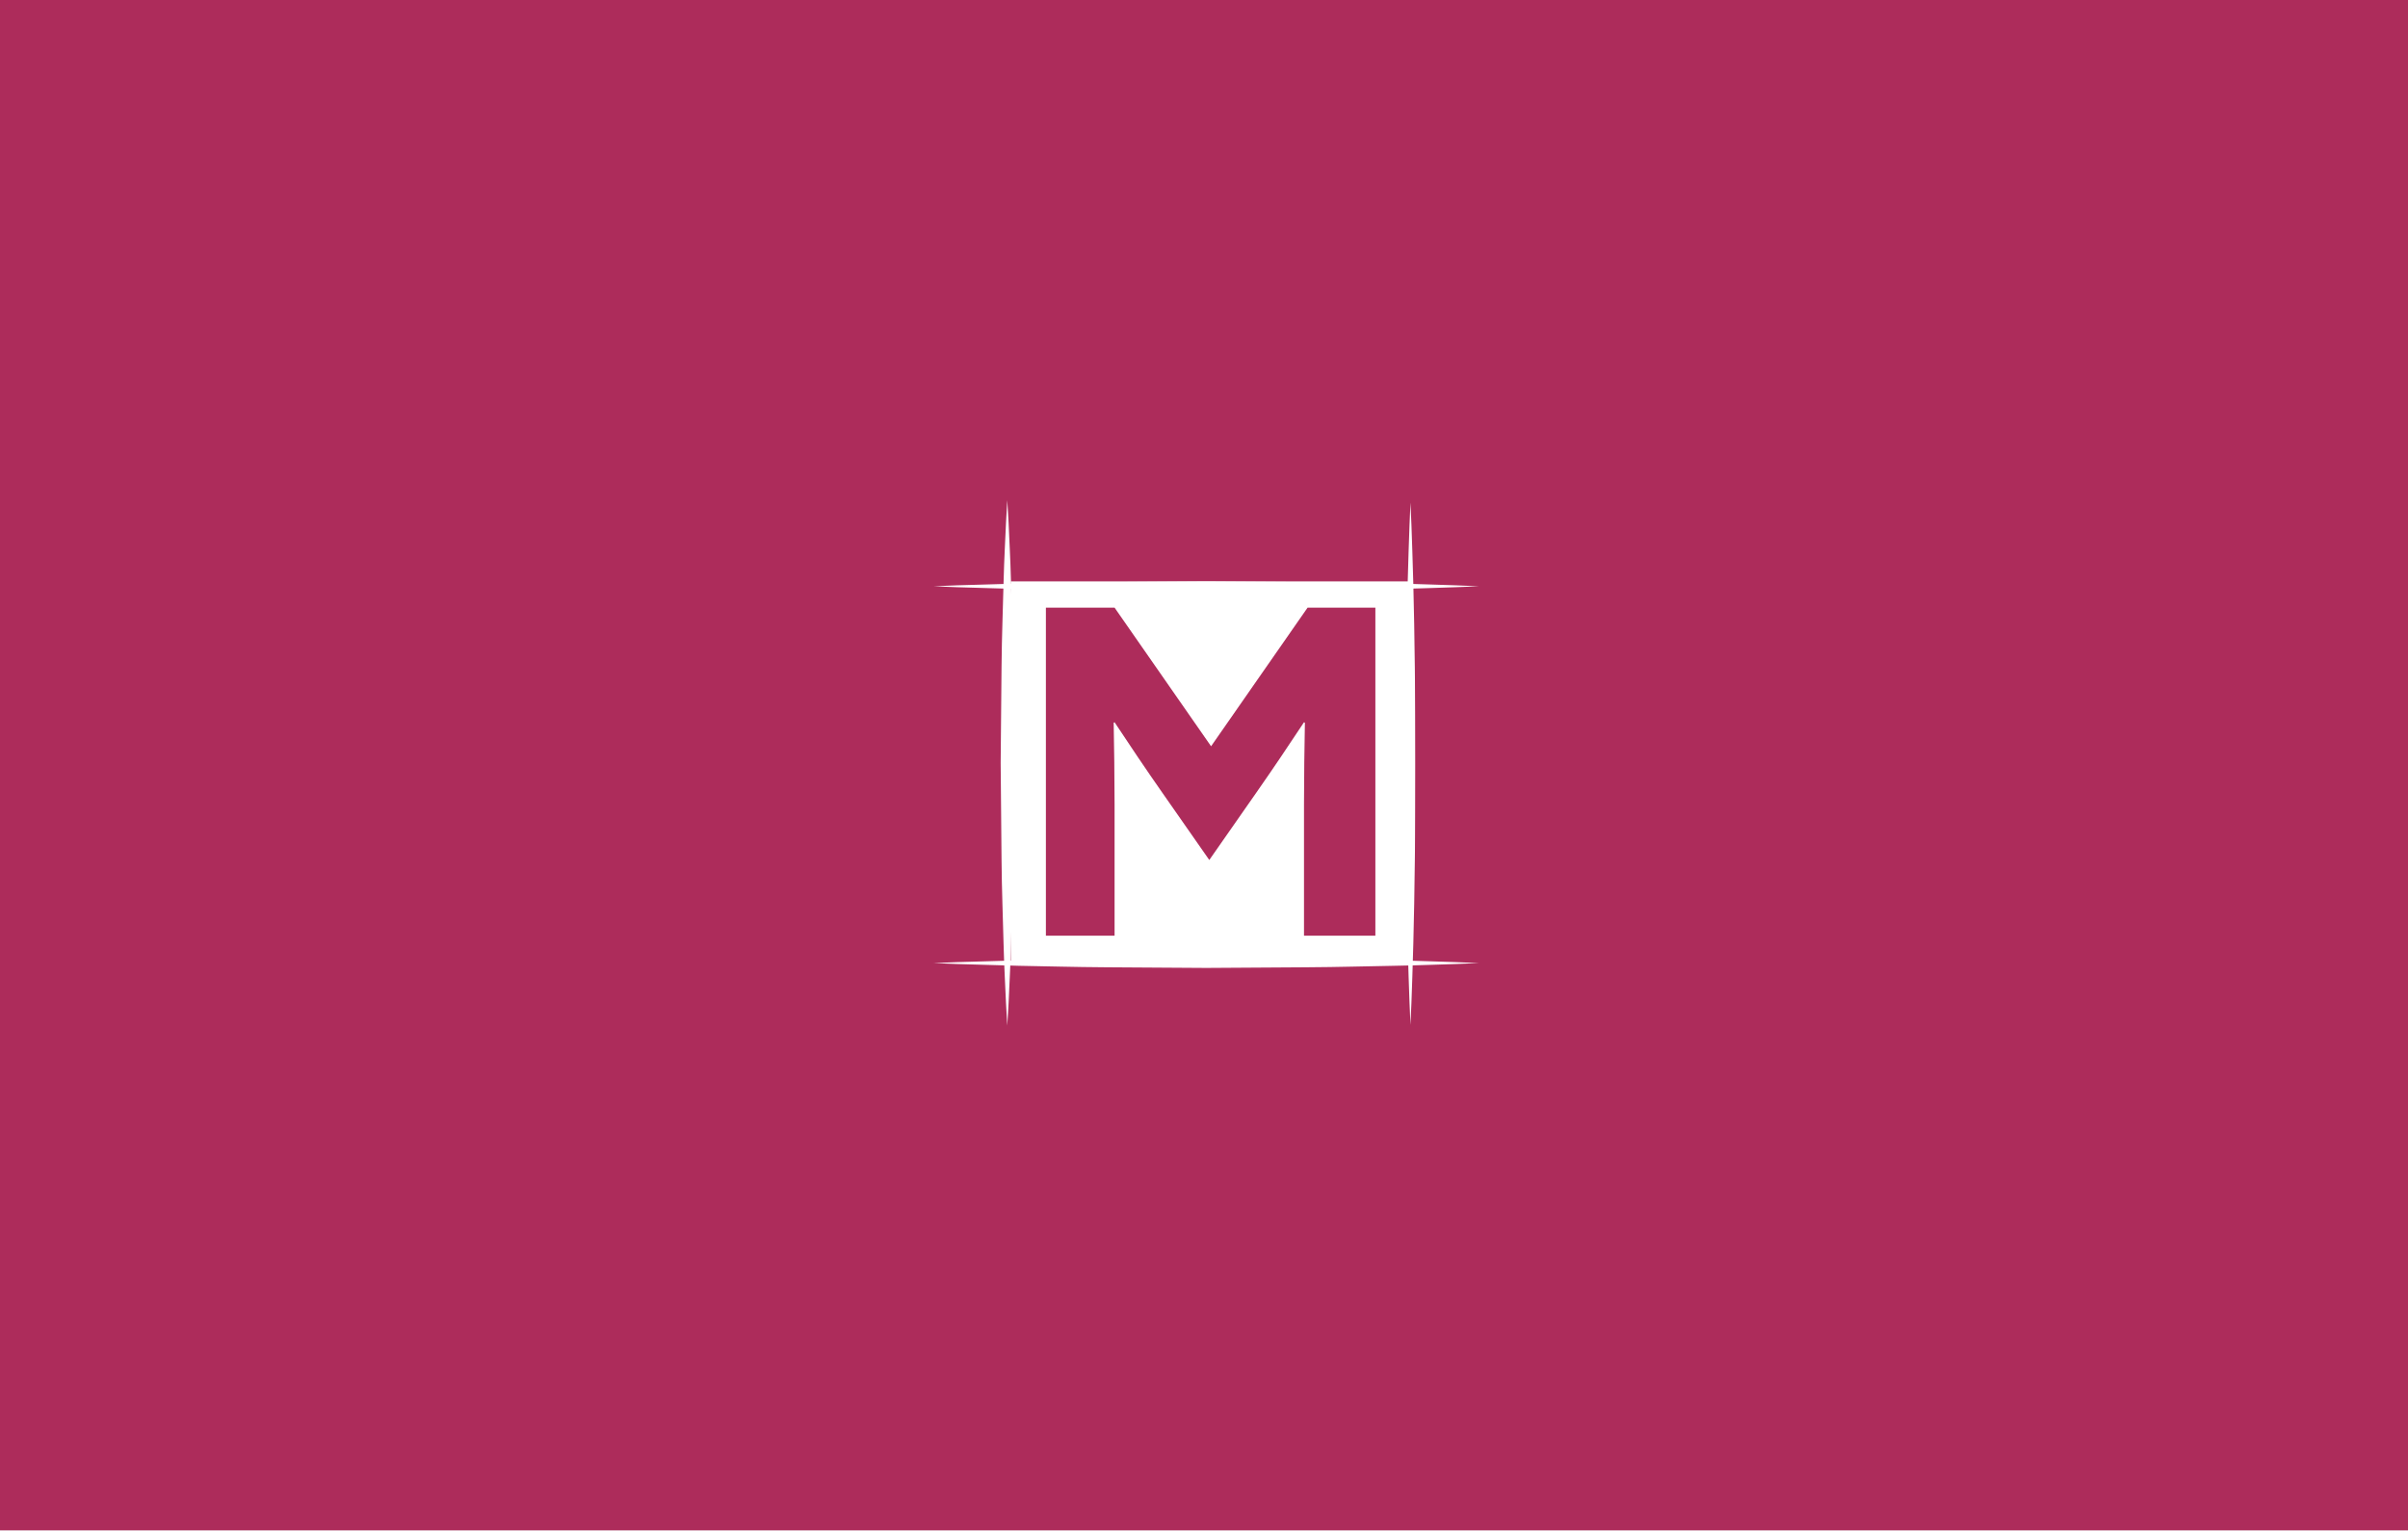
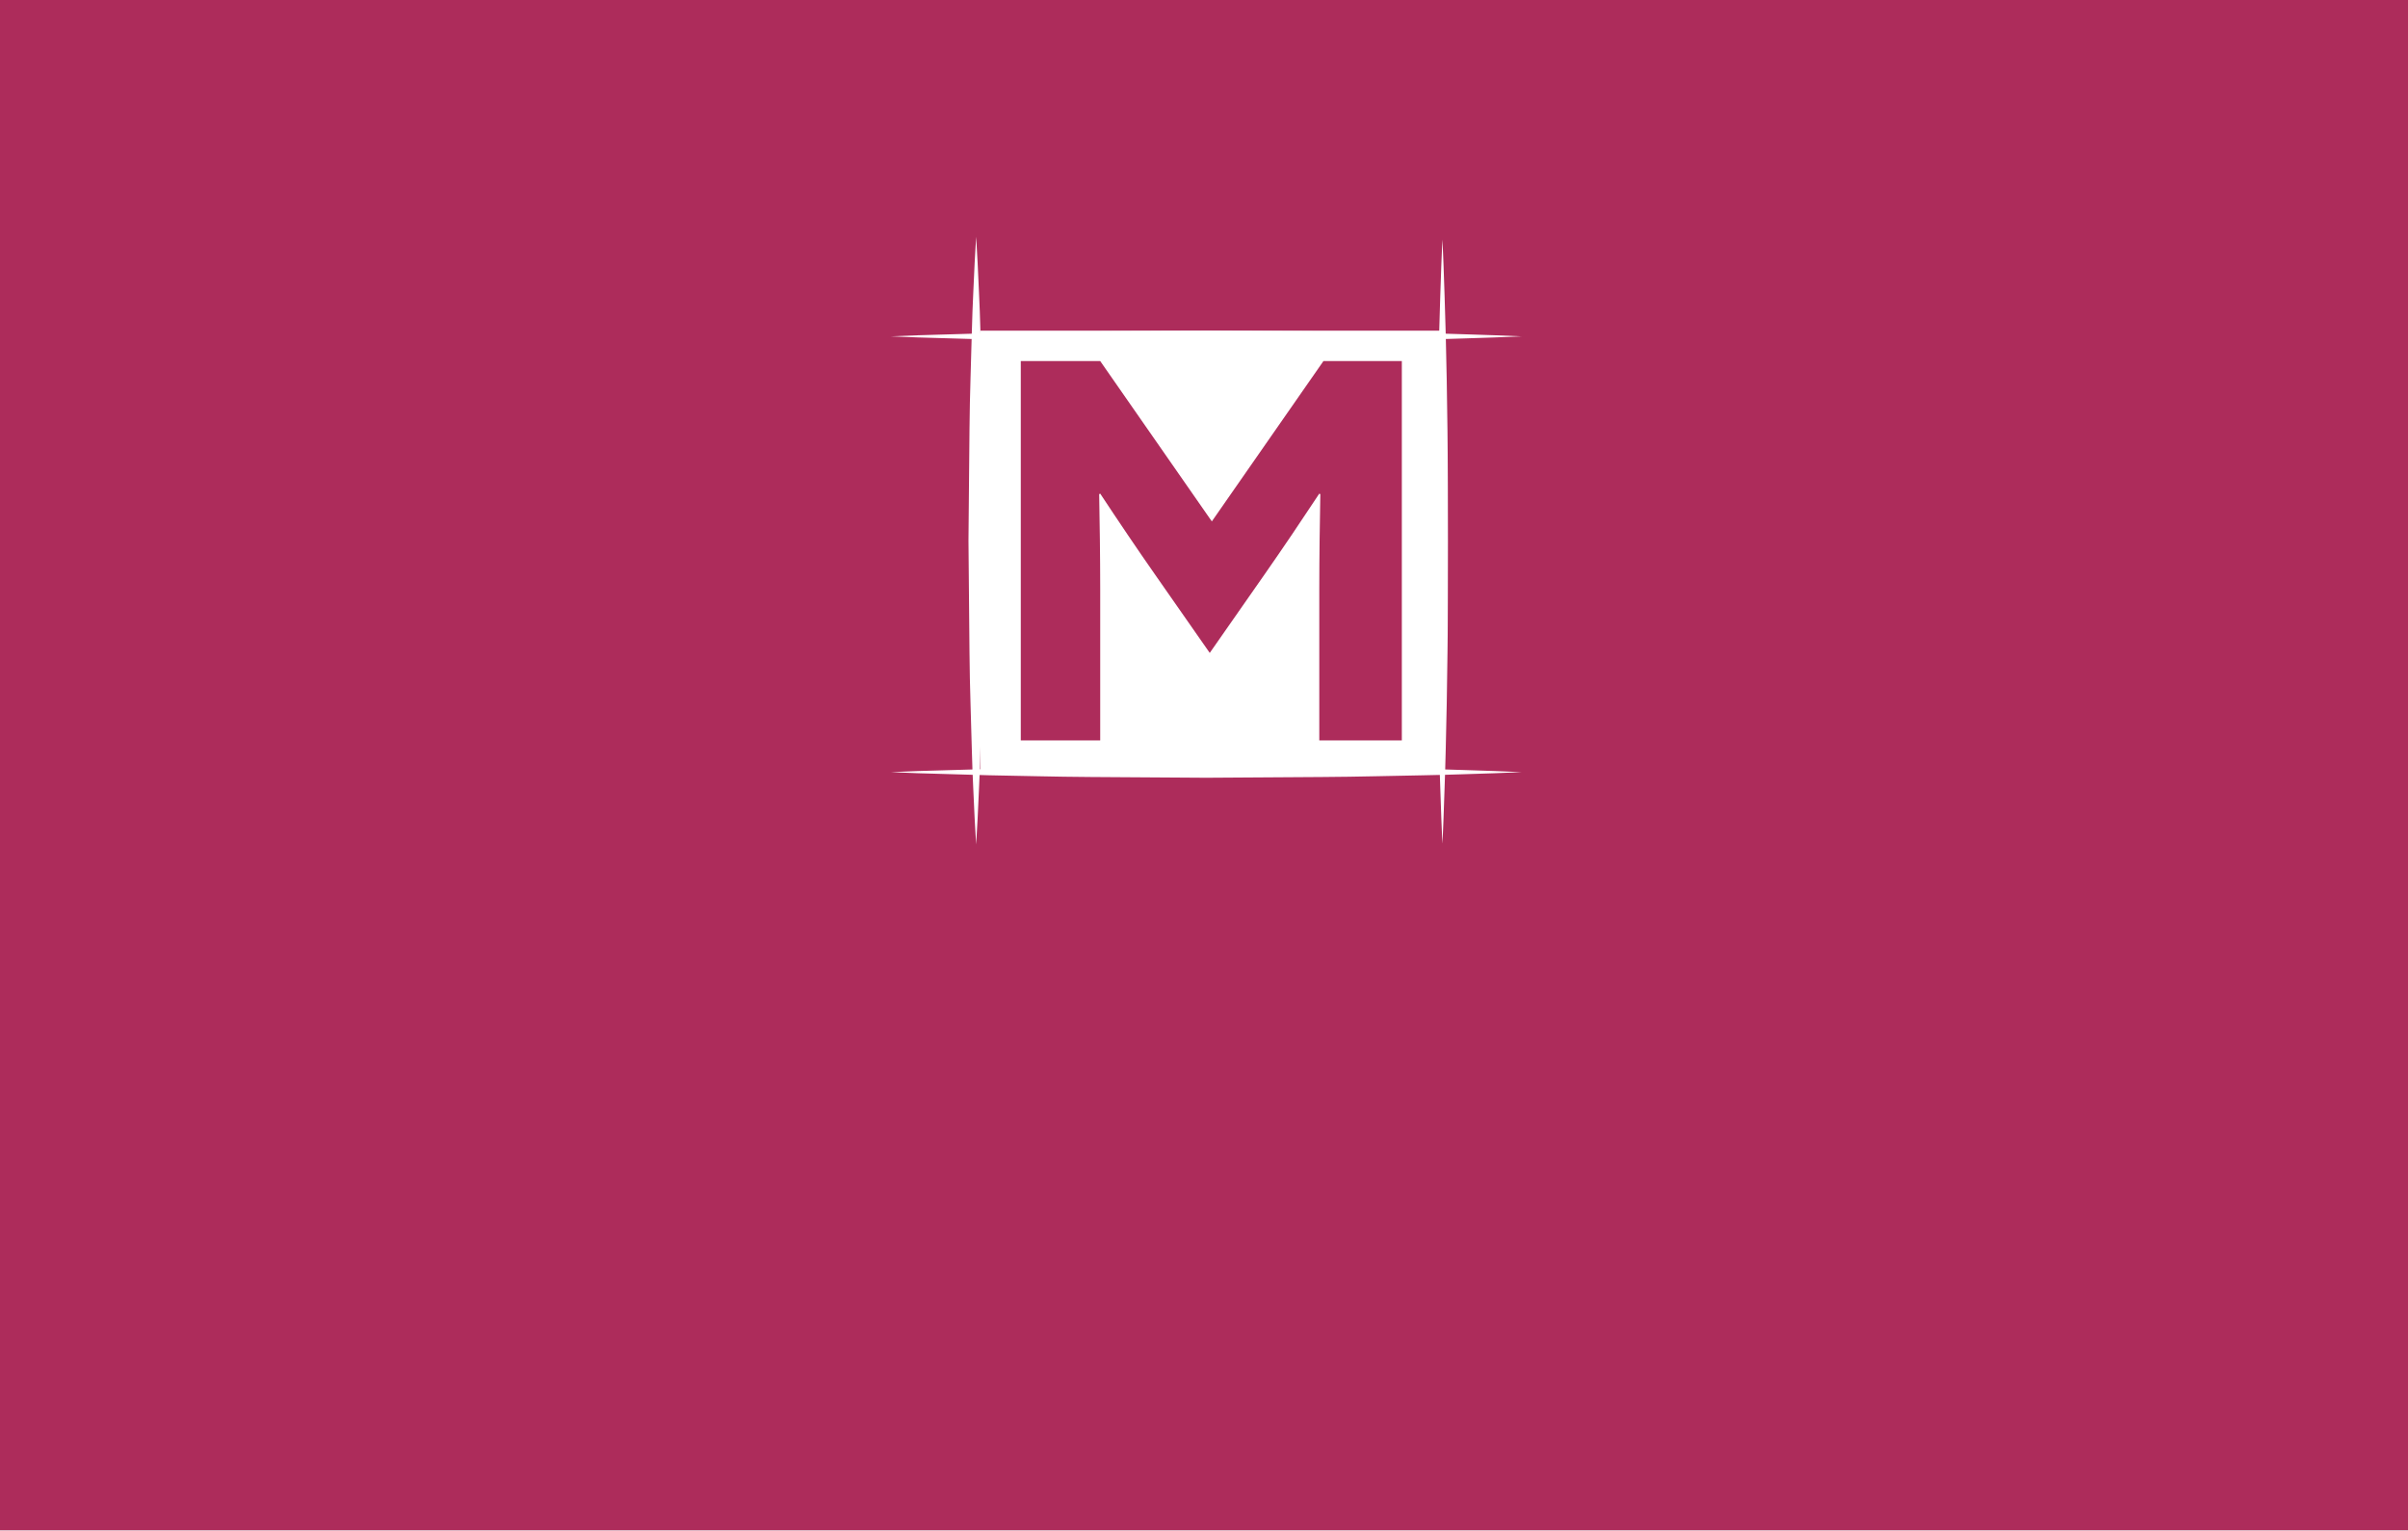
<svg xmlns="http://www.w3.org/2000/svg" xmlns:xlink="http://www.w3.org/1999/xlink" width="521px" height="331px" viewBox="0 0 521 331" version="1.1">
  <defs>
-     <polygon id="path-1" points="3.109 113.68 0.96 113.68 0.96 0.697 3.109 0.697 3.109 113.68" />
+     <polygon id="path-1" points="2.596 131.473 0.11 131.473 0.11 0.807 2.596 0.807" />
  </defs>
  <g id="Page-1" stroke="none" stroke-width="1" fill="none" fill-rule="evenodd">
-     <g id="Artboard" transform="translate(-94, -51)">
-       <rect id="Rectangle" fill="#AD2C5B" x="94" y="51" width="521" height="331" />
-       <g id="logowhite" transform="translate(296, 159)">
-         <g id="Group-16">
-           <path d="M95.578,94.378 L80.136,94.378 L80.136,65.959 C80.136,60.079 80.233,53.414 80.331,48.319 L80.136,48.221 C76.834,53.219 73.338,58.413 69.842,63.41 L59.644,78.012 L49.446,63.41 C45.95,58.413 42.453,53.219 39.151,48.221 L38.958,48.319 C39.054,53.414 39.151,60.079 39.151,65.959 L39.151,94.378 L24.292,94.378 L24.292,23.429 L39.151,23.429 L60.032,53.414 L80.913,23.429 L95.578,23.429 L95.578,94.378 Z M16.697,100.061 L103.175,100.061 L103.175,17.745 L16.697,17.745 L16.697,100.061 Z" id="Fill-1" fill="#FFFFFF" />
-           <path d="M0,18.807 C0,18.807 1.844,18.733 5.07,18.603 C8.297,18.51 12.906,18.377 18.437,18.217 C23.969,18.131 30.422,17.936 37.336,17.896 C44.25,17.852 51.625,17.804 59,17.756 C66.375,17.804 73.75,17.851 80.664,17.895 C87.578,17.93 94.031,18.129 99.563,18.215 C105.094,18.308 109.703,18.518 112.93,18.602 C116.156,18.732 118,18.807 118,18.807 C118,18.807 116.156,18.881 112.93,19.012 C109.703,19.096 105.094,19.305 99.563,19.399 C94.031,19.485 87.578,19.684 80.664,19.718 C73.75,19.762 66.375,19.81 59,19.857 C51.625,19.81 44.25,19.761 37.336,19.717 C30.422,19.677 23.969,19.483 18.437,19.397 C12.906,19.237 8.297,19.103 5.07,19.011 C1.844,18.88 0,18.807 0,18.807" id="Fill-3" fill="#FFFFFF" transform="translate(59, 18.80678) scale(1, -1) translate(-59, -18.80678) " />
-           <path d="M0,100.308 C0,100.308 1.844,100.234 5.07,100.104 C8.297,100.011 12.906,99.878 18.437,99.718 C23.969,99.632 30.422,99.437 37.336,99.397 C44.25,99.353 51.625,99.305 59,99.257 C66.375,99.305 73.75,99.352 80.664,99.396 C87.578,99.431 94.031,99.629 99.562,99.716 C105.093,99.809 109.703,100.018 112.929,100.103 C116.156,100.233 118,100.308 118,100.308 C118,100.308 116.156,100.382 112.929,100.513 C109.703,100.597 105.093,100.806 99.562,100.899 C94.031,100.986 87.578,101.184 80.664,101.219 C73.75,101.263 66.375,101.311 59,101.358 C51.625,101.311 44.25,101.262 37.336,101.218 C30.422,101.178 23.969,100.984 18.437,100.897 C12.906,100.738 8.297,100.604 5.07,100.512 C1.844,100.381 0,100.308 0,100.308" id="Fill-5" fill="#FFFFFF" />
-           <g id="Group-9" transform="translate(14.06329, 0)" fill="#FFFFFF">
-             <path d="M1.876,0.177 C1.876,0.177 1.976,1.953 2.154,5.06 C2.269,8.169 2.55,12.608 2.681,17.935 C2.798,23.263 3.064,29.479 3.118,36.138 C3.179,42.798 3.245,49.901 3.309,57.004 C3.245,64.107 3.18,71.211 3.12,77.87 C3.072,84.53 2.801,90.745 2.684,96.073 C2.556,101.401 2.271,105.84 2.156,108.949 C1.978,112.056 1.876,113.832 1.876,113.832 C1.876,113.832 1.774,112.056 1.596,108.949 C1.482,105.84 1.196,101.401 1.068,96.073 C0.951,90.745 0.68,84.53 0.632,77.87 C0.572,71.211 0.507,64.107 0.443,57.004 C0.507,49.901 0.573,42.798 0.634,36.138 C0.688,29.479 0.954,23.263 1.071,17.935 C1.202,12.608 1.483,8.169 1.598,5.06 C1.776,1.953 1.876,0.177 1.876,0.177" id="Fill-7" />
-           </g>
-           <g id="Group-12" transform="translate(101.1392, 0.008282)">
-             <mask id="mask-2" fill="white">
-               <use xlink:href="#path-1" />
-             </mask>
-             <g id="Clip-11" />
-             <path d="M2.034,0.697 C2.034,0.697 2.129,2.463 2.243,5.552 C2.335,8.641 2.528,13.055 2.65,18.351 C2.788,23.647 2.903,29.825 2.979,36.446 C3.009,39.756 3.04,43.177 3.073,46.651 C3.085,50.127 3.097,53.657 3.109,57.189 C3.097,60.719 3.086,64.251 3.074,67.725 C3.073,71.201 3.009,74.622 2.982,77.932 C2.907,84.551 2.791,90.731 2.652,96.027 C2.533,101.323 2.336,105.736 2.244,108.826 C2.13,111.915 2.034,113.68 2.034,113.68 C2.034,113.68 1.939,111.915 1.825,108.826 C1.733,105.736 1.537,101.323 1.417,96.027 C1.278,90.731 1.162,84.551 1.086,77.932 C1.06,74.622 0.996,71.201 0.995,67.725 C0.983,64.251 0.971,60.719 0.96,57.189 C0.971,53.657 0.984,50.127 0.996,46.651 C1.028,43.177 1.06,39.756 1.09,36.446 C1.166,29.825 1.281,23.647 1.419,18.351 C1.541,13.055 1.734,8.641 1.826,5.552 C1.94,2.463 2.034,0.697 2.034,0.697" id="Fill-10" fill="#FFFFFF" mask="url(#mask-2)" />
+     <g id="PORTFOLIO-Copy-3" transform="translate(-99, -245)">
+       <g id="bg_melissoedition" transform="translate(99, 245)">
+         <rect id="Rectangle" fill="#AD2C5B" fill-rule="nonzero" x="0" y="0" width="521" height="331" />
+         <g id="logowhite" transform="translate(192.7652, 51)">
+           <g id="Group-16">
+             <path d="M110.538,109.15 L92.679,109.15 L92.679,76.283 C92.679,69.483 92.791,61.775 92.905,55.883 L92.679,55.768 C88.86,61.549 84.817,67.556 80.773,73.335 L68.979,90.222 L57.185,73.335 C53.142,67.556 49.098,61.549 45.279,55.768 L45.055,55.883 C45.167,61.775 45.279,69.483 45.279,76.283 L45.279,109.15 L28.095,109.15 L28.095,27.096 L45.279,27.096 L69.429,61.775 L93.578,27.096 L110.538,27.096 L110.538,109.15 Z M19.311,115.723 L119.324,115.723 L119.324,20.523 L19.311,20.523 L19.311,115.723 Z" id="Fill-1" fill="#FFFFFF" fill-rule="nonzero" />
+             <path d="M0,21.75 C0,21.75 2.132,21.665 5.864,21.515 C9.595,21.408 14.926,21.253 21.323,21.068 C27.72,20.969 35.184,20.744 43.18,20.697 C51.176,20.646 59.705,20.59 68.235,20.536 C76.764,20.59 85.294,20.645 93.29,20.696 C101.286,20.736 108.749,20.966 115.146,21.066 C121.543,21.174 126.874,21.416 130.606,21.513 C134.337,21.664 136.47,21.75 136.47,21.75 C136.47,21.75 134.337,21.837 130.606,21.988 C126.874,22.085 121.543,22.327 115.146,22.435 C108.749,22.535 101.286,22.765 93.29,22.805 C85.294,22.856 76.764,22.91 68.235,22.965 C59.705,22.91 51.176,22.855 43.18,22.803 C35.184,22.757 27.72,22.532 21.323,22.433 C14.926,22.248 9.595,22.093 5.864,21.986 C2.132,21.836 0,21.75 0,21.75" id="Fill-3" fill="#FFFFFF" fill-rule="nonzero" transform="translate(68.23478, 21.75045) scale(-1, 1) rotate(-180) translate(-68.23478, -21.75045) " />
+             <path d="M0,116.008 C0,116.008 2.132,115.923 5.864,115.772 C9.596,115.665 14.926,115.511 21.323,115.326 C27.72,115.226 35.184,115.001 43.18,114.955 C51.176,114.904 59.705,114.848 68.235,114.793 C76.764,114.848 85.293,114.903 93.289,114.954 C101.286,114.994 108.749,115.224 115.146,115.323 C121.543,115.432 126.874,115.673 130.605,115.771 C134.337,115.922 136.47,116.008 136.47,116.008 C136.47,116.008 134.337,116.094 130.605,116.245 C126.874,116.342 121.543,116.584 115.146,116.692 C108.749,116.792 101.286,117.022 93.289,117.062 C85.293,117.113 76.764,117.168 68.235,117.223 C59.705,117.168 51.176,117.112 43.18,117.061 C35.184,117.015 27.72,116.79 21.323,116.69 C14.926,116.505 9.596,116.351 5.864,116.244 C2.132,116.093 0,116.008 0,116.008" id="Fill-5" fill="#FFFFFF" fill-rule="nonzero" />
+             <g id="Group-9" transform="translate(16.2645, 0)" fill-rule="nonzero" fill="#FFFFFF">
+               <path d="M2.17,0.205 C2.17,0.205 2.286,2.258 2.492,5.852 C2.624,9.447 2.949,14.581 3.1,20.743 C3.236,26.904 3.543,34.093 3.606,41.794 C3.676,49.496 3.752,57.711 3.827,65.927 C3.752,74.142 3.678,82.357 3.608,90.059 C3.553,97.761 3.24,104.949 3.104,111.111 C2.956,117.272 2.626,122.407 2.493,126.001 C2.287,129.595 2.17,131.649 2.17,131.649 C2.17,131.649 2.052,129.595 1.846,126.001 C1.713,122.407 1.383,117.272 1.236,111.111 C1.1,104.949 0.786,97.761 0.731,90.059 C0.662,82.357 0.587,74.142 0.512,65.927 C0.587,57.711 0.663,49.496 0.733,41.794 C0.796,34.093 1.103,26.904 1.239,20.743 C1.39,14.581 1.715,9.447 1.848,5.852 C2.054,2.258 2.17,0.205 2.17,0.205" id="Fill-7" />
+             </g>
+             <g id="Group-12" transform="translate(117.9697, 0.009578)">
+               <g id="Fill-10-Clipped">
+                 <mask id="mask-2" fill="white">
+                   <use xlink:href="#path-1" />
+                 </mask>
+                 <g id="path-1" />
+                 <path d="M1.353,0.807 C1.353,0.807 1.462,2.849 1.594,6.421 C1.7,9.994 1.924,15.099 2.065,21.224 C2.224,27.348 2.357,34.494 2.445,42.151 C2.48,45.979 2.516,49.935 2.554,53.953 C2.567,57.973 2.582,62.056 2.596,66.14 C2.582,70.223 2.569,74.307 2.555,78.326 C2.554,82.346 2.48,86.301 2.449,90.13 C2.362,97.785 2.228,104.932 2.067,111.057 C1.929,117.182 1.701,122.287 1.595,125.859 C1.464,129.432 1.353,131.474 1.353,131.474 C1.353,131.474 1.242,129.432 1.11,125.859 C1.004,122.287 0.778,117.182 0.639,111.057 C0.478,104.932 0.344,97.785 0.257,90.13 C0.225,86.301 0.152,82.346 0.151,78.326 C0.137,74.307 0.123,70.223 0.11,66.14 C0.123,62.056 0.138,57.973 0.152,53.953 C0.189,49.935 0.225,45.979 0.26,42.151 C0.349,34.494 0.482,27.348 0.641,21.224 C0.782,15.099 1.006,9.994 1.111,6.421 C1.243,2.849 1.353,0.807 1.353,0.807" id="Fill-10" fill="#FFFFFF" fill-rule="nonzero" mask="url(#mask-2)" />
+               </g>
+             </g>
          </g>
        </g>
      </g>
    </g>
  </g>
</svg>
